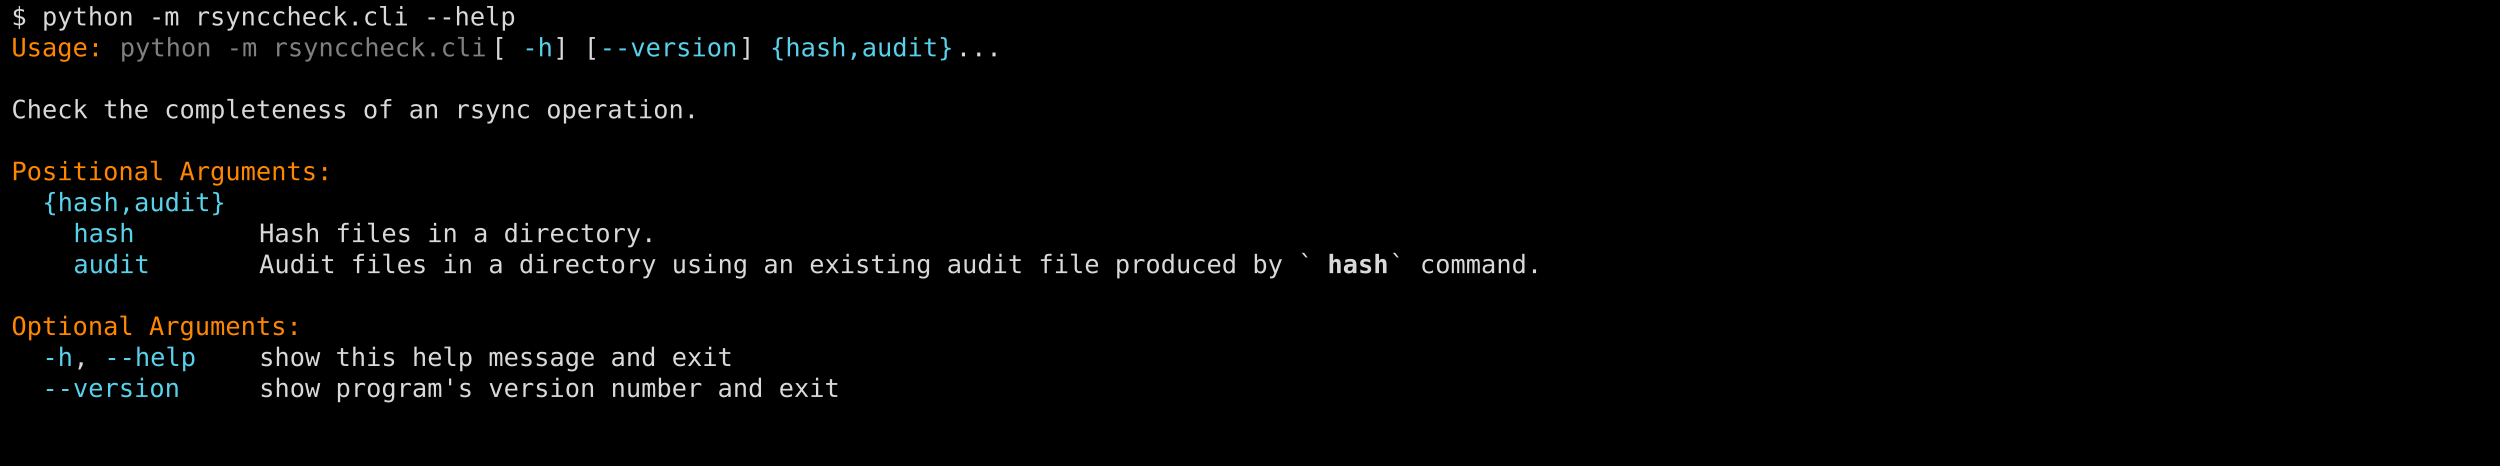
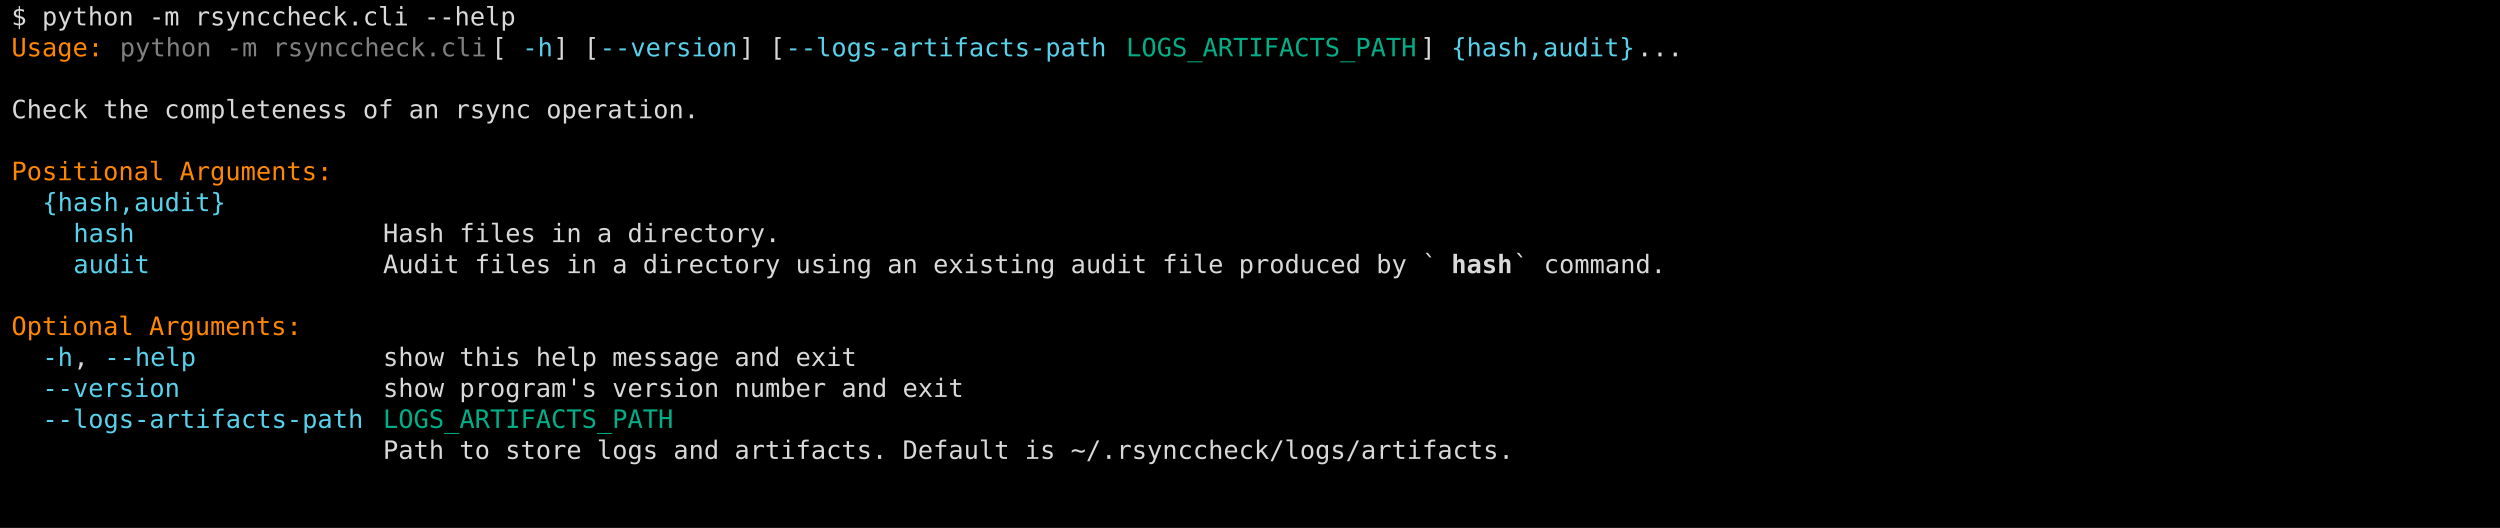
- <svg xmlns="http://www.w3.org/2000/svg" class="rich-terminal" viewBox="0 0 1970 367.2">
+ <svg xmlns="http://www.w3.org/2000/svg" class="rich-terminal" viewBox="0 0 1970 416.0">
  <rect width="100%" height="100%" fill="black" />
  <style>
@font-face {
font-family: "Fira Code";
src: local("FiraCode-Regular"),
url("https://cdnjs.cloudflare.com/ajax/libs/firacode/6.2.0/woff2/FiraCode-Regular.woff2") format("woff2"),
url("https://cdnjs.cloudflare.com/ajax/libs/firacode/6.2.0/woff/FiraCode-Regular.woff") format("woff");
font-style: normal;
font-weight: 400;
}
@font-face {
font-family: "Fira Code";
src: local("FiraCode-Bold"),
url("https://cdnjs.cloudflare.com/ajax/libs/firacode/6.2.0/woff2/FiraCode-Bold.woff2") format("woff2"),
url("https://cdnjs.cloudflare.com/ajax/libs/firacode/6.2.0/woff/FiraCode-Bold.woff") format("woff");
font-style: bold;
font-weight: 700;
}
- .terminal-2780100072-matrix {
+ .terminal-778555181-matrix {
font-family: Fira Code, monospace;
font-size: 20px;
line-height: 24.4px;
font-variant-east-asian: full-width;
}
- .terminal-2780100072-title {
+ .terminal-778555181-title {
font-size: 18px;
font-weight: bold;
font-family: arial;
}
- .terminal-2780100072-r1 { fill: #d9d9d9 }
- .terminal-2780100072-r2 { fill: #ff8700 }
- .terminal-2780100072-r3 { fill: #808080 }
- .terminal-2780100072-r4 { fill: #58d1eb }
- .terminal-2780100072-r5 { fill: #d9d9d9;font-weight: bold }
+ .terminal-778555181-r1 { fill: #d9d9d9 }
+ .terminal-778555181-r2 { fill: #ff8700 }
+ .terminal-778555181-r3 { fill: #808080 }
+ .terminal-778555181-r4 { fill: #58d1eb }
+ .terminal-778555181-r5 { fill: #00af87 }
+ .terminal-778555181-r6 { fill: #d9d9d9;font-weight: bold }
</style>
  <defs>
-     <clipPath id="terminal-2780100072-clip-terminal">
-       <rect x="0" y="0" width="1951.0" height="316.2" />
+     <clipPath id="terminal-778555181-clip-terminal">
+       <rect x="0" y="0" width="1951.0" height="365.0" />
    </clipPath>
-     <clipPath id="terminal-2780100072-line-0">
+     <clipPath id="terminal-778555181-line-0">
      <rect x="0" y="1.5" width="1952" height="24.65" />
    </clipPath>
-     <clipPath id="terminal-2780100072-line-1">
+     <clipPath id="terminal-778555181-line-1">
      <rect x="0" y="25.9" width="1952" height="24.65" />
    </clipPath>
-     <clipPath id="terminal-2780100072-line-2">
+     <clipPath id="terminal-778555181-line-2">
      <rect x="0" y="50.3" width="1952" height="24.65" />
    </clipPath>
-     <clipPath id="terminal-2780100072-line-3">
+     <clipPath id="terminal-778555181-line-3">
      <rect x="0" y="74.7" width="1952" height="24.65" />
    </clipPath>
-     <clipPath id="terminal-2780100072-line-4">
+     <clipPath id="terminal-778555181-line-4">
      <rect x="0" y="99.1" width="1952" height="24.65" />
    </clipPath>
-     <clipPath id="terminal-2780100072-line-5">
+     <clipPath id="terminal-778555181-line-5">
      <rect x="0" y="123.5" width="1952" height="24.65" />
    </clipPath>
-     <clipPath id="terminal-2780100072-line-6">
+     <clipPath id="terminal-778555181-line-6">
      <rect x="0" y="147.9" width="1952" height="24.65" />
    </clipPath>
-     <clipPath id="terminal-2780100072-line-7">
+     <clipPath id="terminal-778555181-line-7">
      <rect x="0" y="172.3" width="1952" height="24.65" />
    </clipPath>
-     <clipPath id="terminal-2780100072-line-8">
+     <clipPath id="terminal-778555181-line-8">
      <rect x="0" y="196.7" width="1952" height="24.65" />
    </clipPath>
-     <clipPath id="terminal-2780100072-line-9">
+     <clipPath id="terminal-778555181-line-9">
      <rect x="0" y="221.1" width="1952" height="24.65" />
    </clipPath>
-     <clipPath id="terminal-2780100072-line-10">
+     <clipPath id="terminal-778555181-line-10">
      <rect x="0" y="245.5" width="1952" height="24.65" />
    </clipPath>
-     <clipPath id="terminal-2780100072-line-11">
+     <clipPath id="terminal-778555181-line-11">
      <rect x="0" y="269.9" width="1952" height="24.65" />
+     </clipPath>
+     <clipPath id="terminal-778555181-line-12">
+       <rect x="0" y="294.3" width="1952" height="24.65" />
+     </clipPath>
+     <clipPath id="terminal-778555181-line-13">
+       <rect x="0" y="318.7" width="1952" height="24.65" />
    </clipPath>
  </defs>
  <g transform="translate(9, 0)">
-     <g class="terminal-2780100072-matrix">
-       <text class="terminal-2780100072-r1" x="0" y="20" textLength="402.6" clip-path="url(#terminal-2780100072-line-0)">$ python -m rsynccheck.cli --help</text>
-       <text class="terminal-2780100072-r1" x="1952" y="20" textLength="12.2" clip-path="url(#terminal-2780100072-line-0)">
+     <g class="terminal-778555181-matrix">
+       <text class="terminal-778555181-r1" x="0" y="20" textLength="402.6" clip-path="url(#terminal-778555181-line-0)">$ python -m rsynccheck.cli --help</text>
+       <text class="terminal-778555181-r1" x="1952" y="20" textLength="12.2" clip-path="url(#terminal-778555181-line-0)">
</text>
-       <text class="terminal-2780100072-r2" x="0" y="44.4" textLength="73.2" clip-path="url(#terminal-2780100072-line-1)">Usage:</text>
-       <text class="terminal-2780100072-r3" x="85.4" y="44.4" textLength="292.8" clip-path="url(#terminal-2780100072-line-1)">python -m rsynccheck.cli</text>
-       <text class="terminal-2780100072-r1" x="378.2" y="44.4" textLength="24.4" clip-path="url(#terminal-2780100072-line-1)"> [</text>
-       <text class="terminal-2780100072-r4" x="402.6" y="44.4" textLength="24.4" clip-path="url(#terminal-2780100072-line-1)">-h</text>
-       <text class="terminal-2780100072-r1" x="427" y="44.4" textLength="36.6" clip-path="url(#terminal-2780100072-line-1)">] [</text>
-       <text class="terminal-2780100072-r4" x="463.6" y="44.4" textLength="109.8" clip-path="url(#terminal-2780100072-line-1)">--version</text>
-       <text class="terminal-2780100072-r1" x="573.4" y="44.4" textLength="24.4" clip-path="url(#terminal-2780100072-line-1)">] </text>
-       <text class="terminal-2780100072-r4" x="597.8" y="44.4" textLength="146.4" clip-path="url(#terminal-2780100072-line-1)">{hash,audit}</text>
-       <text class="terminal-2780100072-r1" x="744.2" y="44.4" textLength="48.8" clip-path="url(#terminal-2780100072-line-1)"> ...</text>
-       <text class="terminal-2780100072-r1" x="1952" y="44.4" textLength="12.2" clip-path="url(#terminal-2780100072-line-1)">
+       <text class="terminal-778555181-r2" x="0" y="44.4" textLength="73.2" clip-path="url(#terminal-778555181-line-1)">Usage:</text>
+       <text class="terminal-778555181-r3" x="85.4" y="44.4" textLength="292.8" clip-path="url(#terminal-778555181-line-1)">python -m rsynccheck.cli</text>
+       <text class="terminal-778555181-r1" x="378.2" y="44.4" textLength="24.4" clip-path="url(#terminal-778555181-line-1)"> [</text>
+       <text class="terminal-778555181-r4" x="402.6" y="44.4" textLength="24.4" clip-path="url(#terminal-778555181-line-1)">-h</text>
+       <text class="terminal-778555181-r1" x="427" y="44.4" textLength="36.6" clip-path="url(#terminal-778555181-line-1)">] [</text>
+       <text class="terminal-778555181-r4" x="463.6" y="44.4" textLength="109.8" clip-path="url(#terminal-778555181-line-1)">--version</text>
+       <text class="terminal-778555181-r1" x="573.4" y="44.4" textLength="36.6" clip-path="url(#terminal-778555181-line-1)">] [</text>
+       <text class="terminal-778555181-r4" x="610" y="44.4" textLength="256.2" clip-path="url(#terminal-778555181-line-1)">--logs-artifacts-path</text>
+       <text class="terminal-778555181-r5" x="878.4" y="44.4" textLength="231.8" clip-path="url(#terminal-778555181-line-1)">LOGS_ARTIFACTS_PATH</text>
+       <text class="terminal-778555181-r1" x="1110.2" y="44.4" textLength="24.4" clip-path="url(#terminal-778555181-line-1)">] </text>
+       <text class="terminal-778555181-r4" x="1134.6" y="44.4" textLength="146.4" clip-path="url(#terminal-778555181-line-1)">{hash,audit}</text>
+       <text class="terminal-778555181-r1" x="1281" y="44.4" textLength="48.8" clip-path="url(#terminal-778555181-line-1)"> ...</text>
+       <text class="terminal-778555181-r1" x="1952" y="44.4" textLength="12.2" clip-path="url(#terminal-778555181-line-1)">
</text>
-       <text class="terminal-2780100072-r1" x="1952" y="68.8" textLength="12.2" clip-path="url(#terminal-2780100072-line-2)">
+       <text class="terminal-778555181-r1" x="1952" y="68.8" textLength="12.2" clip-path="url(#terminal-778555181-line-2)">
</text>
-       <text class="terminal-2780100072-r1" x="0" y="93.2" textLength="549" clip-path="url(#terminal-2780100072-line-3)">Check the completeness of an rsync operation.</text>
-       <text class="terminal-2780100072-r1" x="1952" y="93.2" textLength="12.2" clip-path="url(#terminal-2780100072-line-3)">
+       <text class="terminal-778555181-r1" x="0" y="93.2" textLength="549" clip-path="url(#terminal-778555181-line-3)">Check the completeness of an rsync operation.</text>
+       <text class="terminal-778555181-r1" x="1952" y="93.2" textLength="12.2" clip-path="url(#terminal-778555181-line-3)">
</text>
-       <text class="terminal-2780100072-r1" x="1952" y="117.6" textLength="12.2" clip-path="url(#terminal-2780100072-line-4)">
+       <text class="terminal-778555181-r1" x="1952" y="117.6" textLength="12.2" clip-path="url(#terminal-778555181-line-4)">
</text>
-       <text class="terminal-2780100072-r2" x="0" y="142" textLength="256.2" clip-path="url(#terminal-2780100072-line-5)">Positional Arguments:</text>
-       <text class="terminal-2780100072-r1" x="1952" y="142" textLength="12.2" clip-path="url(#terminal-2780100072-line-5)">
+       <text class="terminal-778555181-r2" x="0" y="142" textLength="256.2" clip-path="url(#terminal-778555181-line-5)">Positional Arguments:</text>
+       <text class="terminal-778555181-r1" x="1952" y="142" textLength="12.2" clip-path="url(#terminal-778555181-line-5)">
</text>
-       <text class="terminal-2780100072-r4" x="24.4" y="166.4" textLength="146.4" clip-path="url(#terminal-2780100072-line-6)">{hash,audit}</text>
-       <text class="terminal-2780100072-r1" x="1952" y="166.4" textLength="12.2" clip-path="url(#terminal-2780100072-line-6)">
+       <text class="terminal-778555181-r4" x="24.4" y="166.4" textLength="146.4" clip-path="url(#terminal-778555181-line-6)">{hash,audit}</text>
+       <text class="terminal-778555181-r1" x="1952" y="166.4" textLength="12.2" clip-path="url(#terminal-778555181-line-6)">
</text>
-       <text class="terminal-2780100072-r4" x="48.8" y="190.8" textLength="48.8" clip-path="url(#terminal-2780100072-line-7)">hash</text>
-       <text class="terminal-2780100072-r1" x="195.2" y="190.8" textLength="317.2" clip-path="url(#terminal-2780100072-line-7)">Hash files in a directory.</text>
-       <text class="terminal-2780100072-r1" x="1952" y="190.8" textLength="12.2" clip-path="url(#terminal-2780100072-line-7)">
+       <text class="terminal-778555181-r4" x="48.8" y="190.8" textLength="48.8" clip-path="url(#terminal-778555181-line-7)">hash</text>
+       <text class="terminal-778555181-r1" x="292.8" y="190.8" textLength="317.2" clip-path="url(#terminal-778555181-line-7)">Hash files in a directory.</text>
+       <text class="terminal-778555181-r1" x="1952" y="190.8" textLength="12.2" clip-path="url(#terminal-778555181-line-7)">
</text>
-       <text class="terminal-2780100072-r4" x="48.8" y="215.2" textLength="61" clip-path="url(#terminal-2780100072-line-8)">audit</text>
-       <text class="terminal-2780100072-r1" x="195.2" y="215.2" textLength="841.8" clip-path="url(#terminal-2780100072-line-8)">Audit files in a directory using an existing audit file produced by `</text>
-       <text class="terminal-2780100072-r5" x="1037" y="215.2" textLength="48.8" clip-path="url(#terminal-2780100072-line-8)">hash</text>
-       <text class="terminal-2780100072-r1" x="1085.8" y="215.2" textLength="122" clip-path="url(#terminal-2780100072-line-8)">` command.</text>
-       <text class="terminal-2780100072-r1" x="1952" y="215.2" textLength="12.2" clip-path="url(#terminal-2780100072-line-8)">
+       <text class="terminal-778555181-r4" x="48.8" y="215.2" textLength="61" clip-path="url(#terminal-778555181-line-8)">audit</text>
+       <text class="terminal-778555181-r1" x="292.8" y="215.2" textLength="841.8" clip-path="url(#terminal-778555181-line-8)">Audit files in a directory using an existing audit file produced by `</text>
+       <text class="terminal-778555181-r6" x="1134.6" y="215.2" textLength="48.8" clip-path="url(#terminal-778555181-line-8)">hash</text>
+       <text class="terminal-778555181-r1" x="1183.4" y="215.2" textLength="122" clip-path="url(#terminal-778555181-line-8)">` command.</text>
+       <text class="terminal-778555181-r1" x="1952" y="215.2" textLength="12.2" clip-path="url(#terminal-778555181-line-8)">
</text>
-       <text class="terminal-2780100072-r1" x="1952" y="239.6" textLength="12.2" clip-path="url(#terminal-2780100072-line-9)">
+       <text class="terminal-778555181-r1" x="1952" y="239.6" textLength="12.2" clip-path="url(#terminal-778555181-line-9)">
</text>
-       <text class="terminal-2780100072-r2" x="0" y="264" textLength="231.8" clip-path="url(#terminal-2780100072-line-10)">Optional Arguments:</text>
-       <text class="terminal-2780100072-r1" x="1952" y="264" textLength="12.2" clip-path="url(#terminal-2780100072-line-10)">
+       <text class="terminal-778555181-r2" x="0" y="264" textLength="231.8" clip-path="url(#terminal-778555181-line-10)">Optional Arguments:</text>
+       <text class="terminal-778555181-r1" x="1952" y="264" textLength="12.2" clip-path="url(#terminal-778555181-line-10)">
</text>
-       <text class="terminal-2780100072-r4" x="24.4" y="288.4" textLength="24.4" clip-path="url(#terminal-2780100072-line-11)">-h</text>
-       <text class="terminal-2780100072-r1" x="48.8" y="288.4" textLength="24.4" clip-path="url(#terminal-2780100072-line-11)">, </text>
-       <text class="terminal-2780100072-r4" x="73.2" y="288.4" textLength="73.2" clip-path="url(#terminal-2780100072-line-11)">--help</text>
-       <text class="terminal-2780100072-r1" x="195.2" y="288.4" textLength="378.2" clip-path="url(#terminal-2780100072-line-11)">show this help message and exit</text>
-       <text class="terminal-2780100072-r1" x="1952" y="288.4" textLength="12.2" clip-path="url(#terminal-2780100072-line-11)">
+       <text class="terminal-778555181-r4" x="24.4" y="288.4" textLength="24.4" clip-path="url(#terminal-778555181-line-11)">-h</text>
+       <text class="terminal-778555181-r1" x="48.8" y="288.4" textLength="24.4" clip-path="url(#terminal-778555181-line-11)">, </text>
+       <text class="terminal-778555181-r4" x="73.2" y="288.4" textLength="73.2" clip-path="url(#terminal-778555181-line-11)">--help</text>
+       <text class="terminal-778555181-r1" x="292.8" y="288.4" textLength="378.2" clip-path="url(#terminal-778555181-line-11)">show this help message and exit</text>
+       <text class="terminal-778555181-r1" x="1952" y="288.4" textLength="12.2" clip-path="url(#terminal-778555181-line-11)">
</text>
-       <text class="terminal-2780100072-r4" x="24.4" y="312.8" textLength="109.8" clip-path="url(#terminal-2780100072-line-12)">--version</text>
-       <text class="terminal-2780100072-r1" x="195.2" y="312.8" textLength="463.6" clip-path="url(#terminal-2780100072-line-12)">show program's version number and exit</text>
-       <text class="terminal-2780100072-r1" x="1952" y="312.8" textLength="12.2" clip-path="url(#terminal-2780100072-line-12)">
+       <text class="terminal-778555181-r4" x="24.4" y="312.8" textLength="109.8" clip-path="url(#terminal-778555181-line-12)">--version</text>
+       <text class="terminal-778555181-r1" x="292.8" y="312.8" textLength="463.6" clip-path="url(#terminal-778555181-line-12)">show program's version number and exit</text>
+       <text class="terminal-778555181-r1" x="1952" y="312.8" textLength="12.2" clip-path="url(#terminal-778555181-line-12)">
+ </text>
+       <text class="terminal-778555181-r4" x="24.4" y="337.2" textLength="256.2" clip-path="url(#terminal-778555181-line-13)">--logs-artifacts-path</text>
+       <text class="terminal-778555181-r5" x="292.8" y="337.2" textLength="231.8" clip-path="url(#terminal-778555181-line-13)">LOGS_ARTIFACTS_PATH</text>
+       <text class="terminal-778555181-r1" x="1952" y="337.2" textLength="12.2" clip-path="url(#terminal-778555181-line-13)">
+ </text>
+       <text class="terminal-778555181-r1" x="292.8" y="361.6" textLength="902.8" clip-path="url(#terminal-778555181-line-14)">Path to store logs and artifacts. Default is ~/.rsynccheck/logs/artifacts.</text>
+       <text class="terminal-778555181-r1" x="1952" y="361.6" textLength="12.2" clip-path="url(#terminal-778555181-line-14)">
</text>
    </g>
  </g>
</svg>
